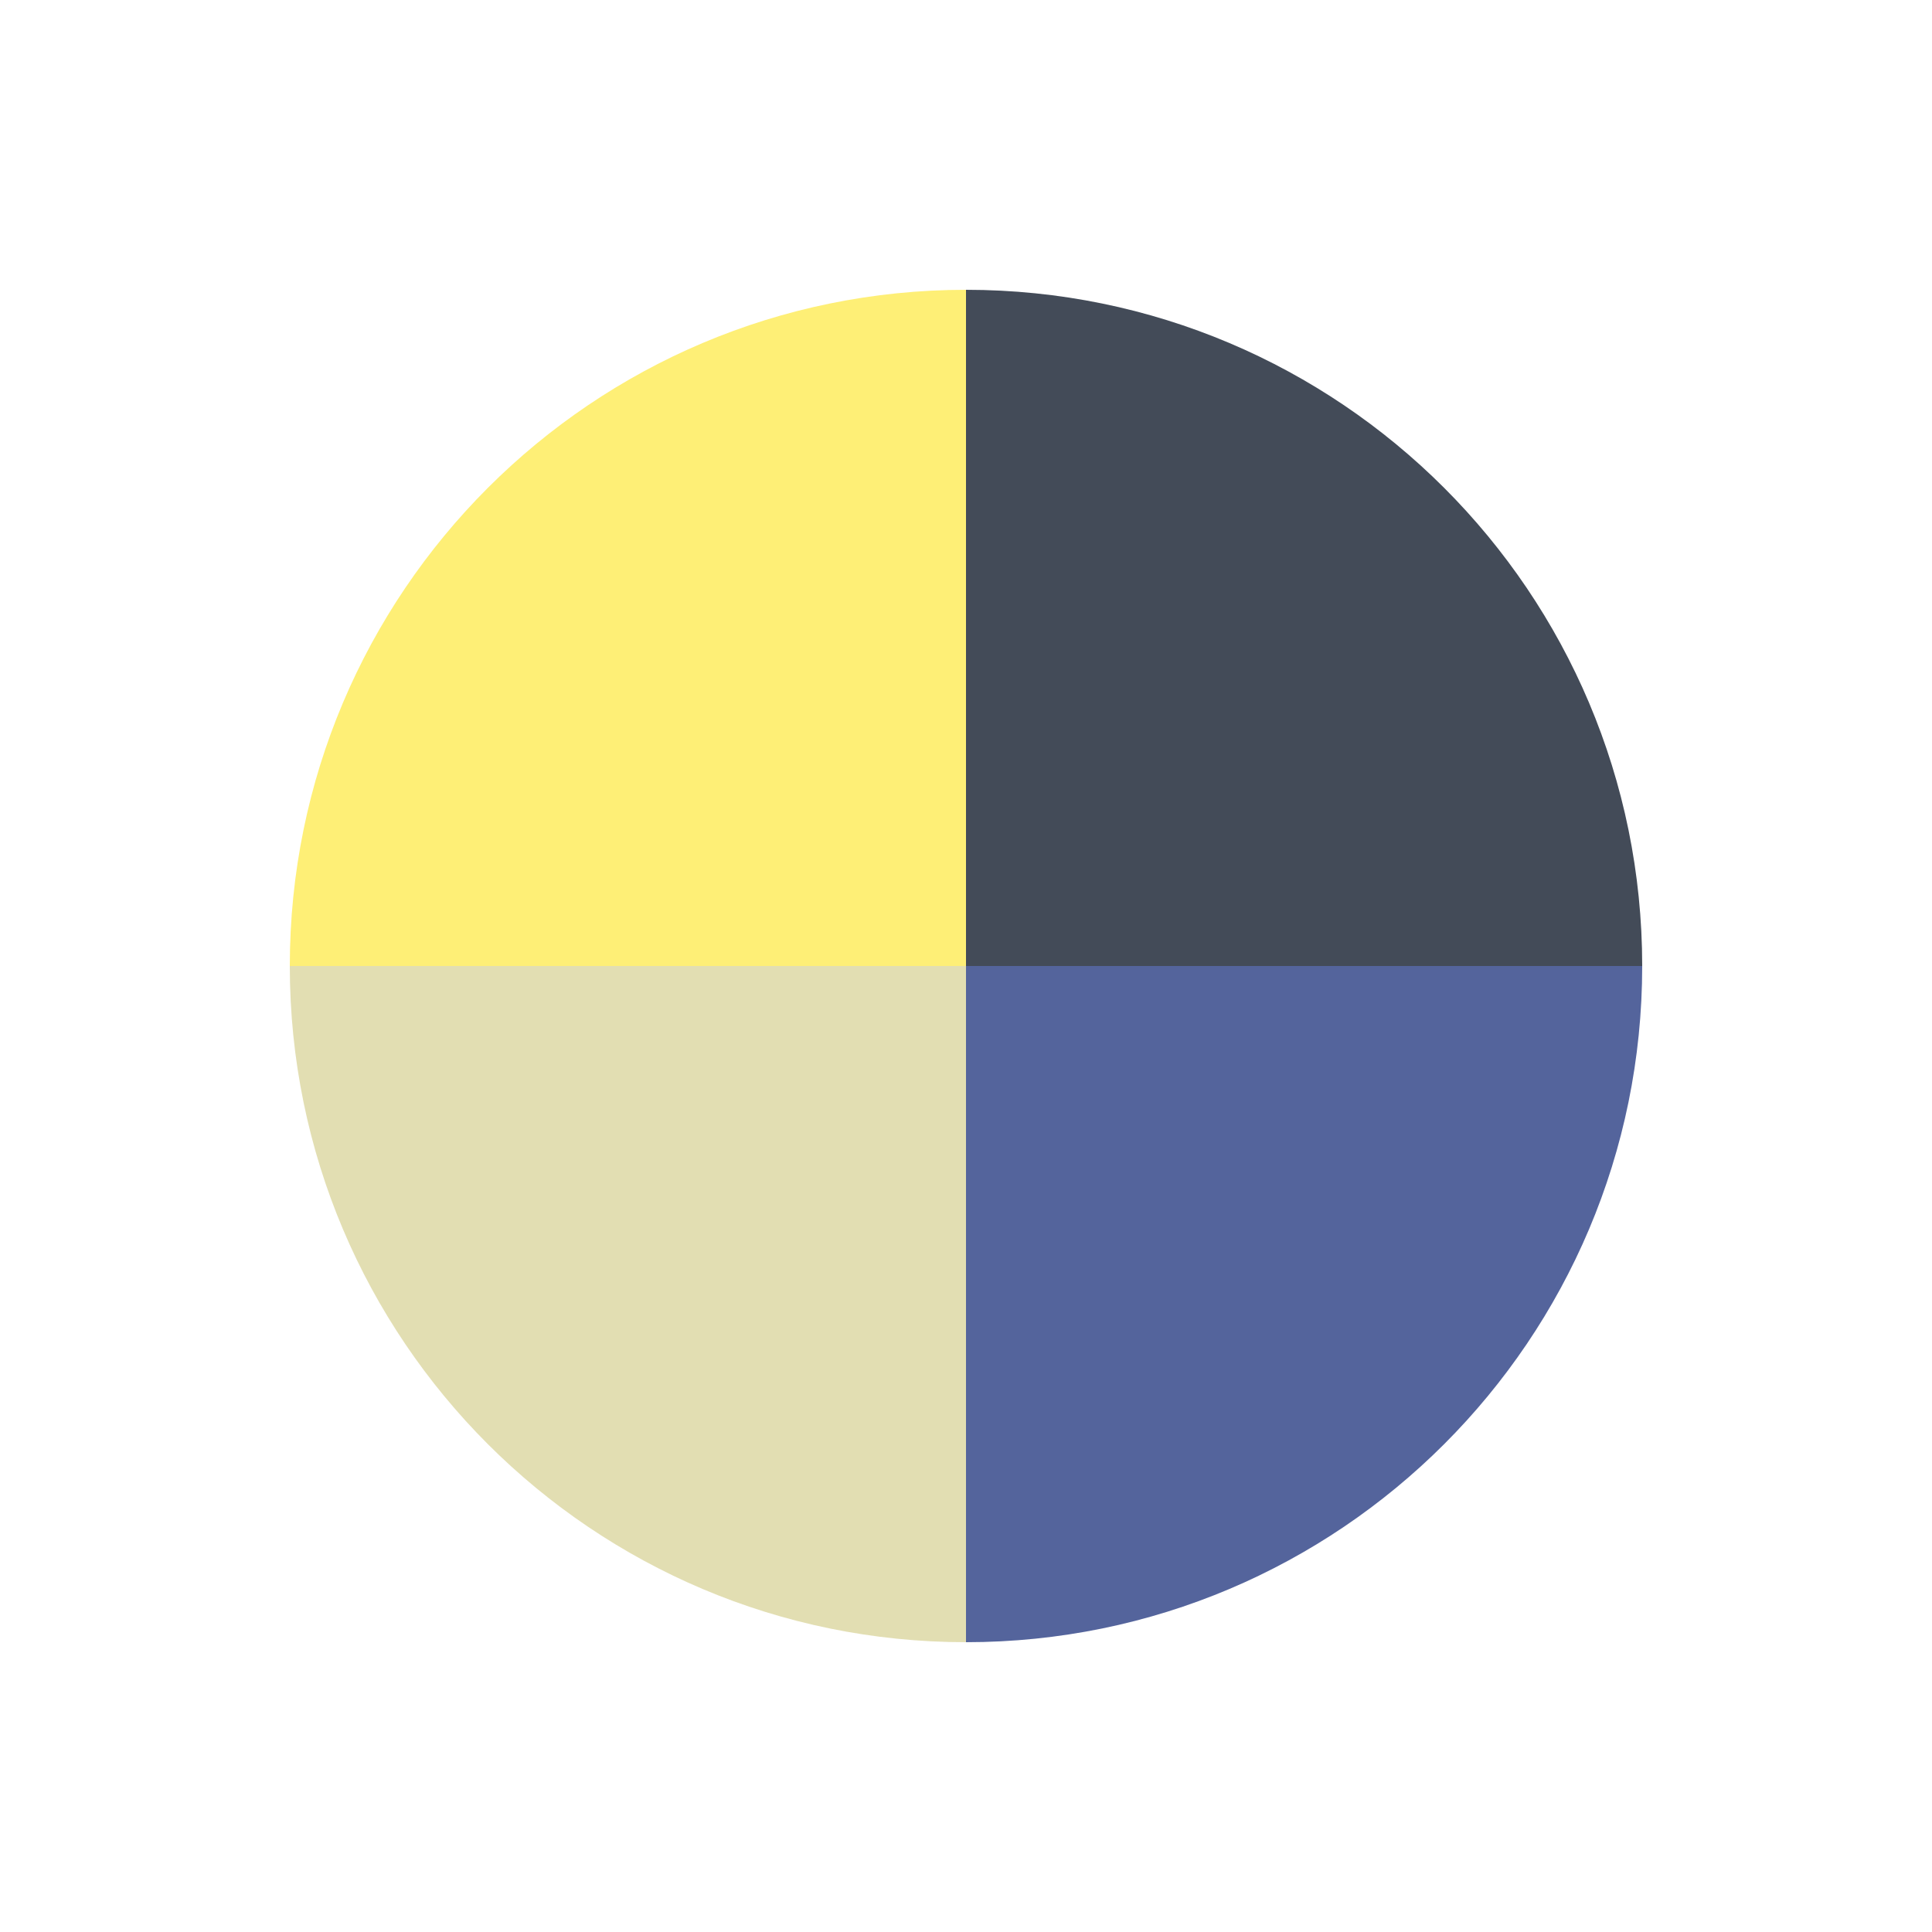
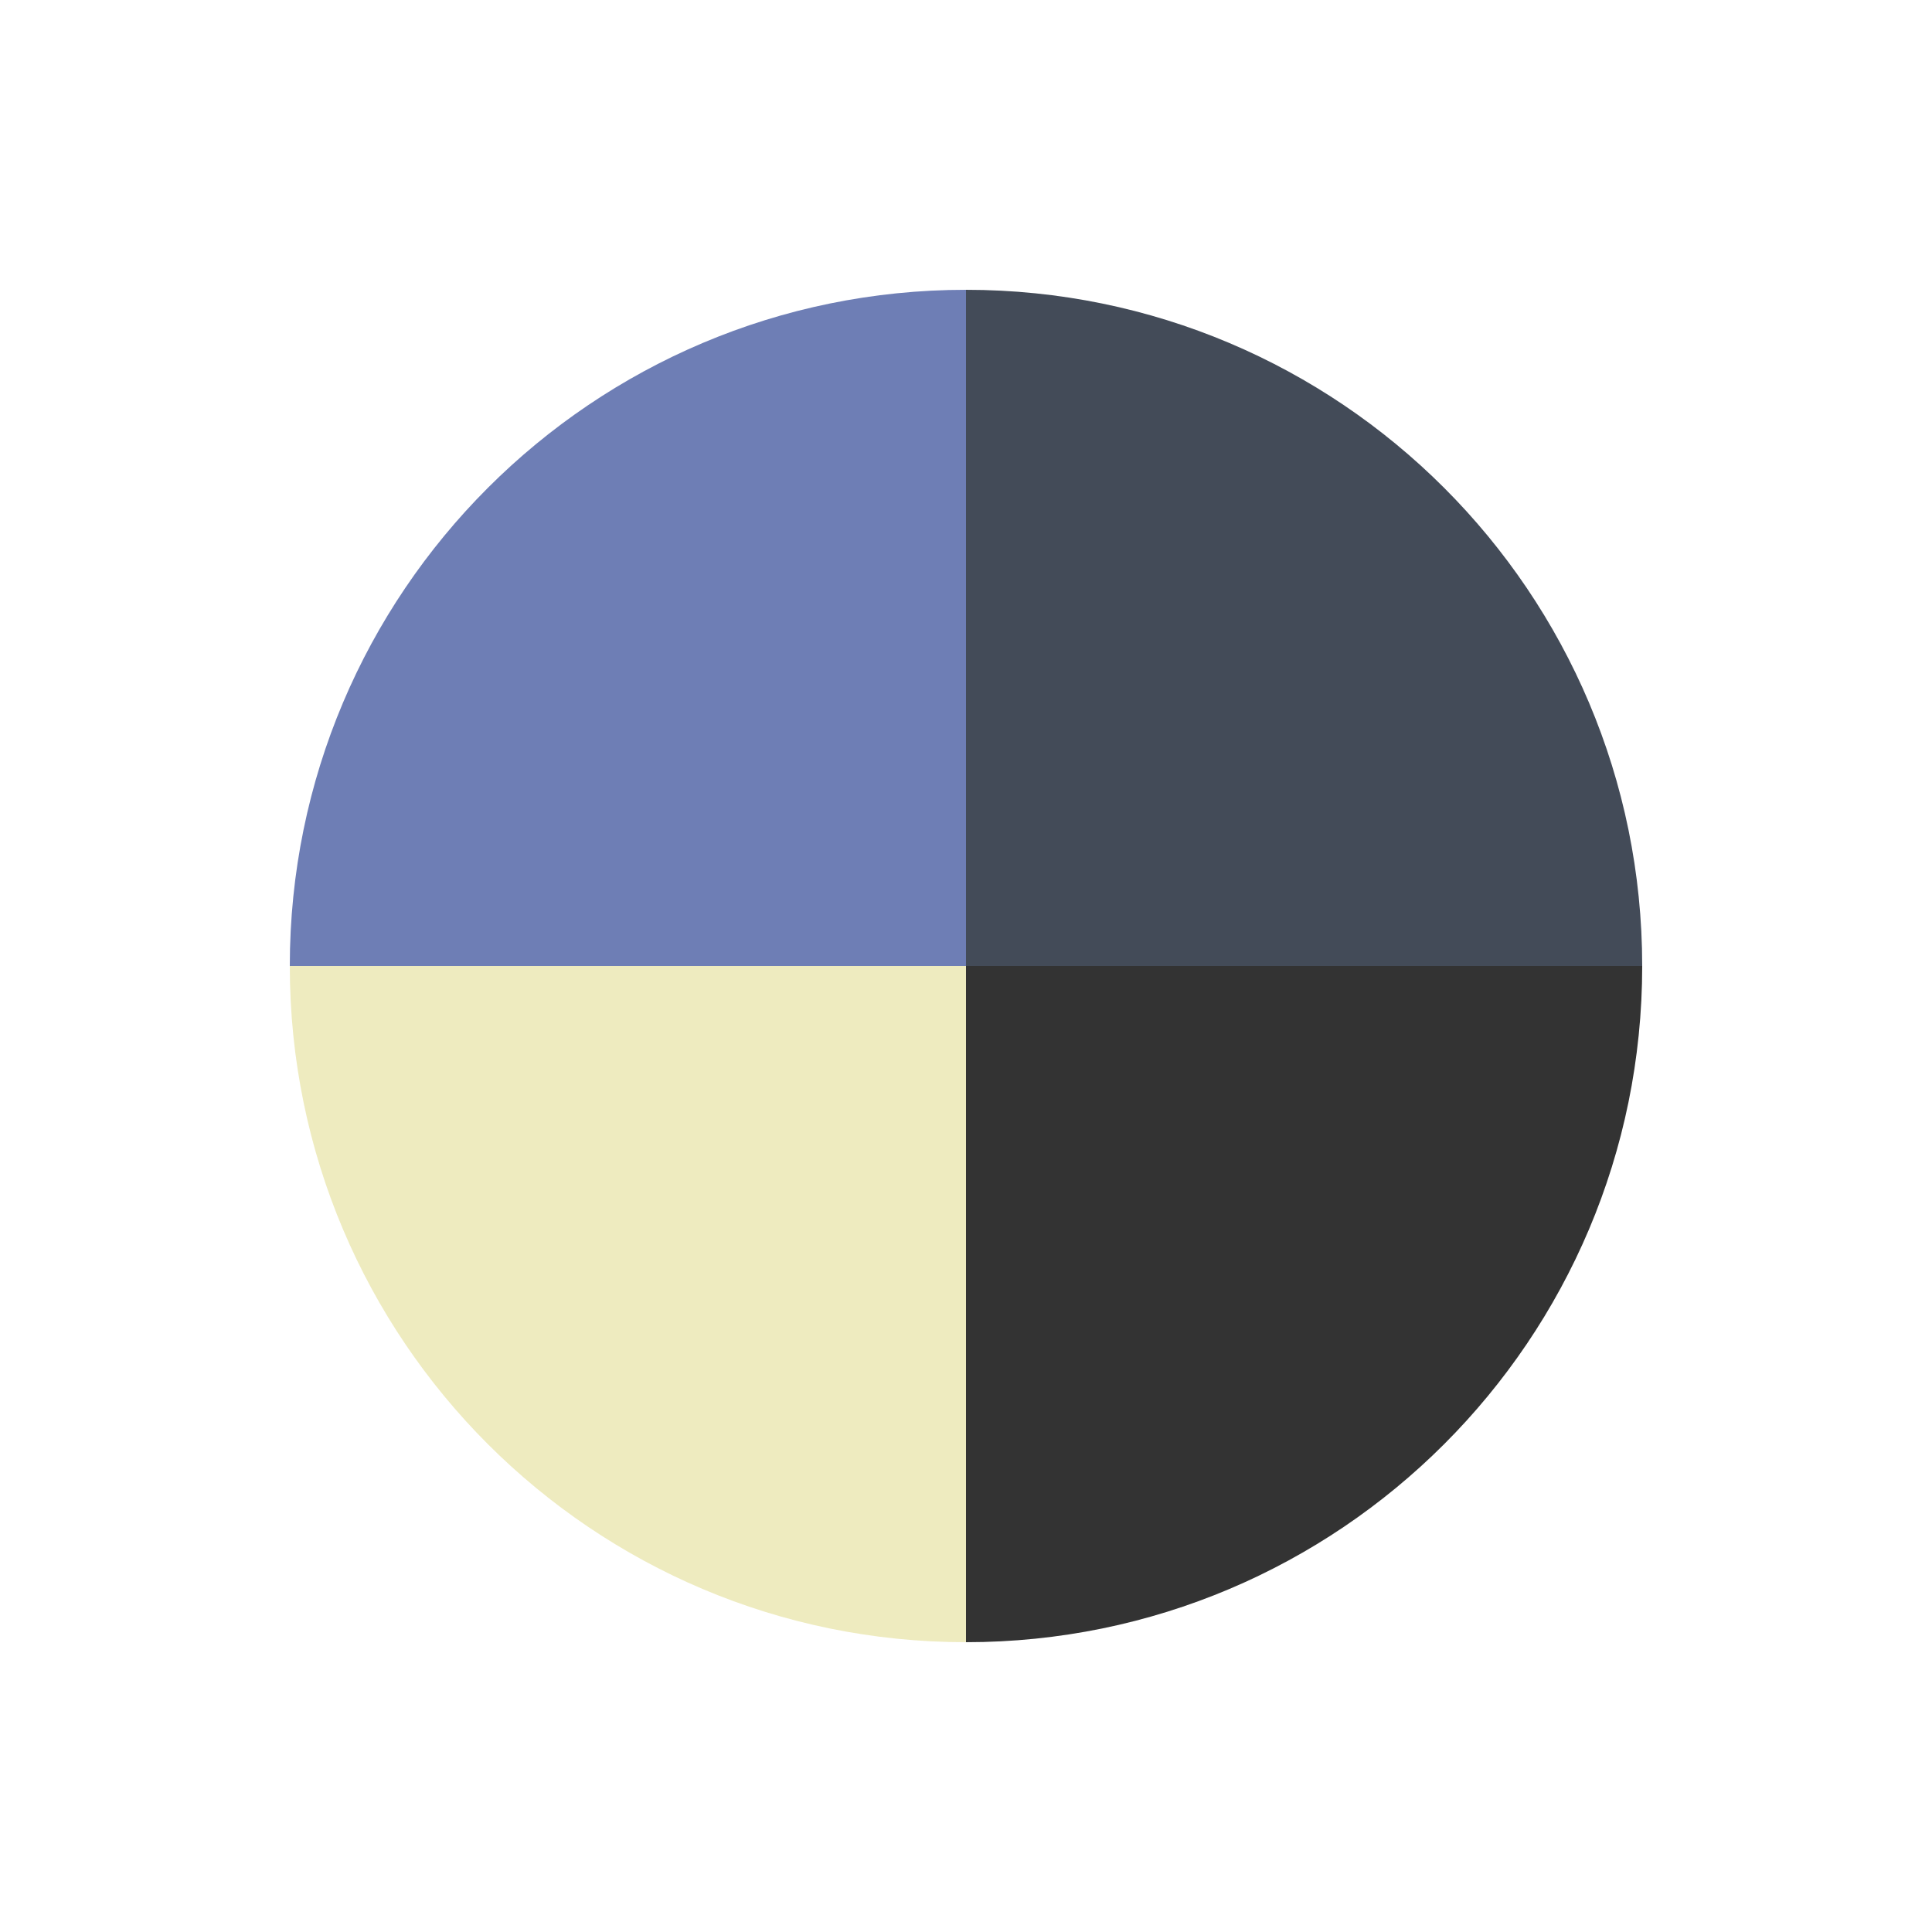
<svg xmlns="http://www.w3.org/2000/svg" style="margin: auto; background: rgba(0,0,0,0); display: block; shape-rendering: auto;" width="100px" height="100px" viewBox="0 0 100 100" preserveAspectRatio="xMidYMid">
  <g transform="translate(50 50)">
    <g transform="scale(0.7)">
      <g transform="translate(-50 -50)">
        <g>
          <animateTransform attributeName="transform" type="rotate" repeatCount="indefinite" values="0 50 50;360 50 50" keyTimes="0;1" dur="1.087s" />
          <path fill-opacity="0.8" fill="#151e2f" d="M50 50L50 0A50 50 0 0 1 100 50Z" />
        </g>
        <g>
          <animateTransform attributeName="transform" type="rotate" repeatCount="indefinite" values="0 50 50;360 50 50" keyTimes="0;1" dur="1.449s" />
-           <path fill-opacity="0.8" fill="#2a3e83" d="M50 50L50 0A50 50 0 0 1 100 50Z" transform="rotate(90 50 50)" />
+           <path fill-opacity="0.8" fill="#aa0f0" d="M50 50L50 0A50 50 0 0 1 100 50Z" transform="rotate(90 50 50)" />
        </g>
        <g>
          <animateTransform attributeName="transform" type="rotate" repeatCount="indefinite" values="0 50 50;360 50 50" keyTimes="0;1" dur="2.174s" />
-           <path fill-opacity="0.8" fill="#dad69f" d="M50 50L50 0A50 50 0 0 1 100 50Z" transform="rotate(180 50 50)" />
+           <path fill-opacity="0.8" fill="#eae6af" d="M50 50L50 0A50 50 0 0 1 100 50Z" transform="rotate(180 50 50)" />
        </g>
        <g>
          <animateTransform attributeName="transform" type="rotate" repeatCount="indefinite" values="0 50 50;360 50 50" keyTimes="0;1" dur="4.348s" />
-           <path fill-opacity="0.8" fill="#feeb54" d="M50 50L50 0A50 50 0 0 1 100 50Z" transform="rotate(270 50 50)" />
+           <path fill-opacity="0.8" fill="#4a5ea3" d="M50 50L50 0A50 50 0 0 1 100 50Z" transform="rotate(270 50 50)" />
        </g>
      </g>
    </g>
  </g>
</svg>
